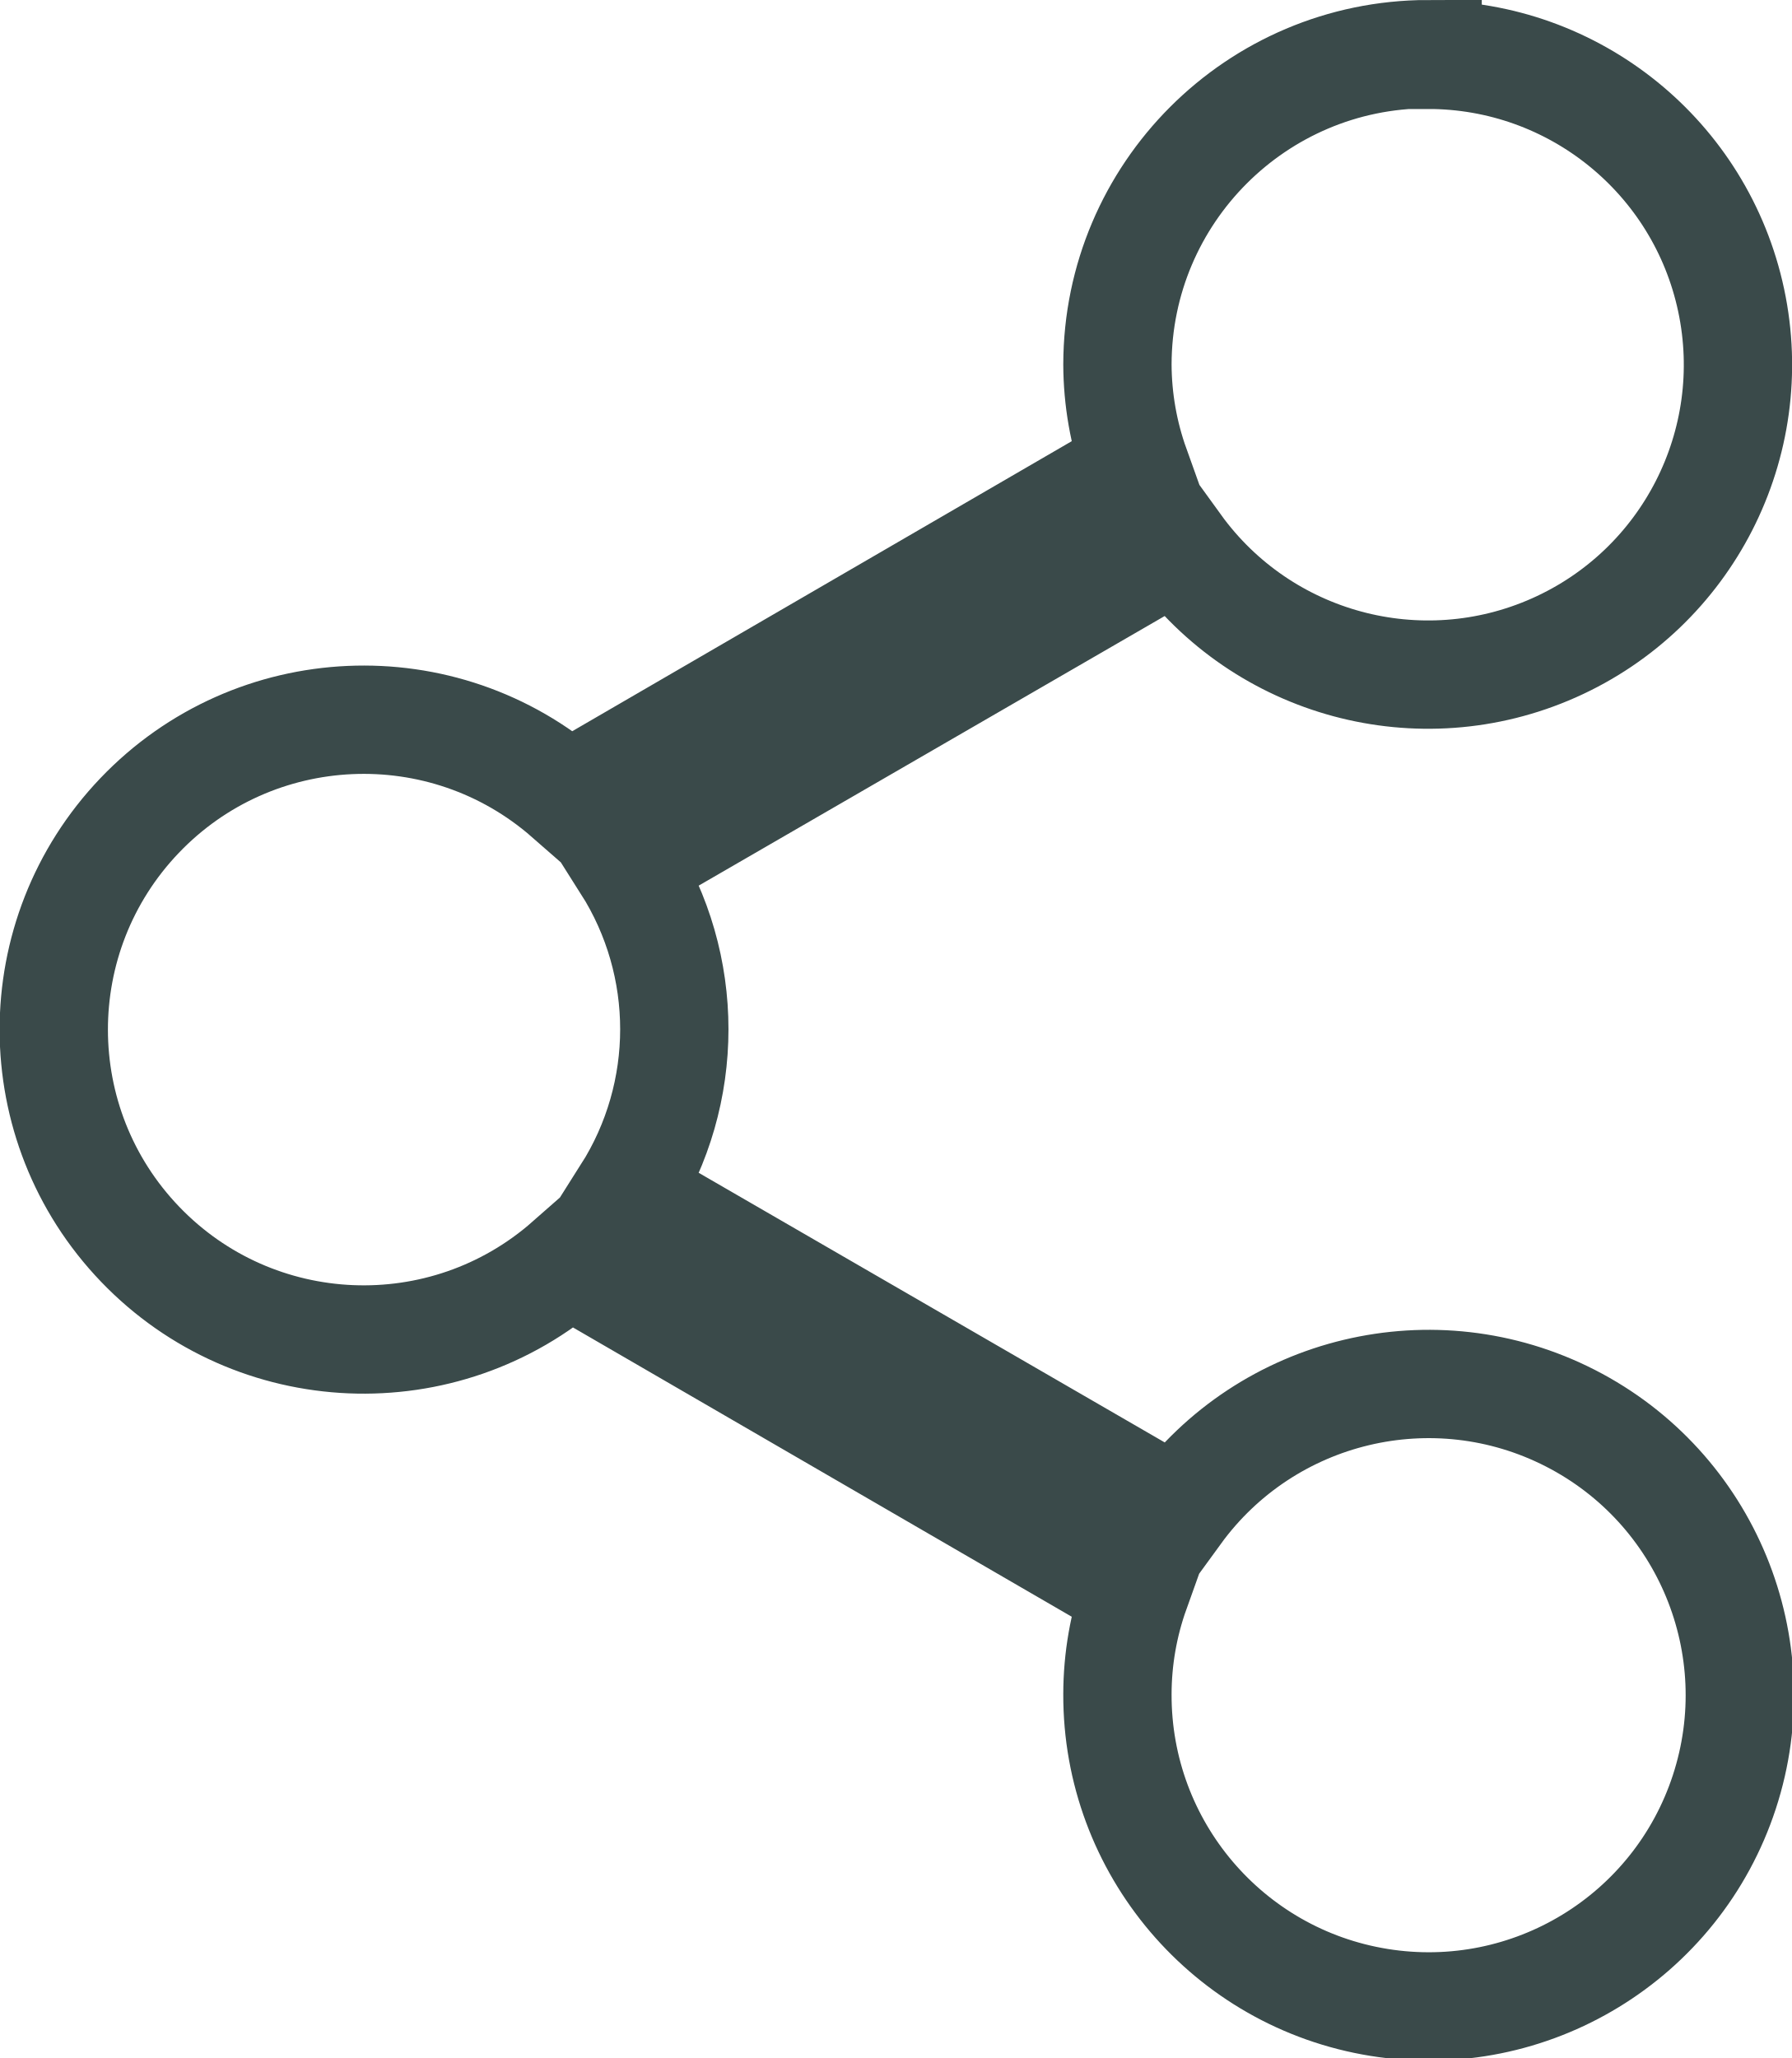
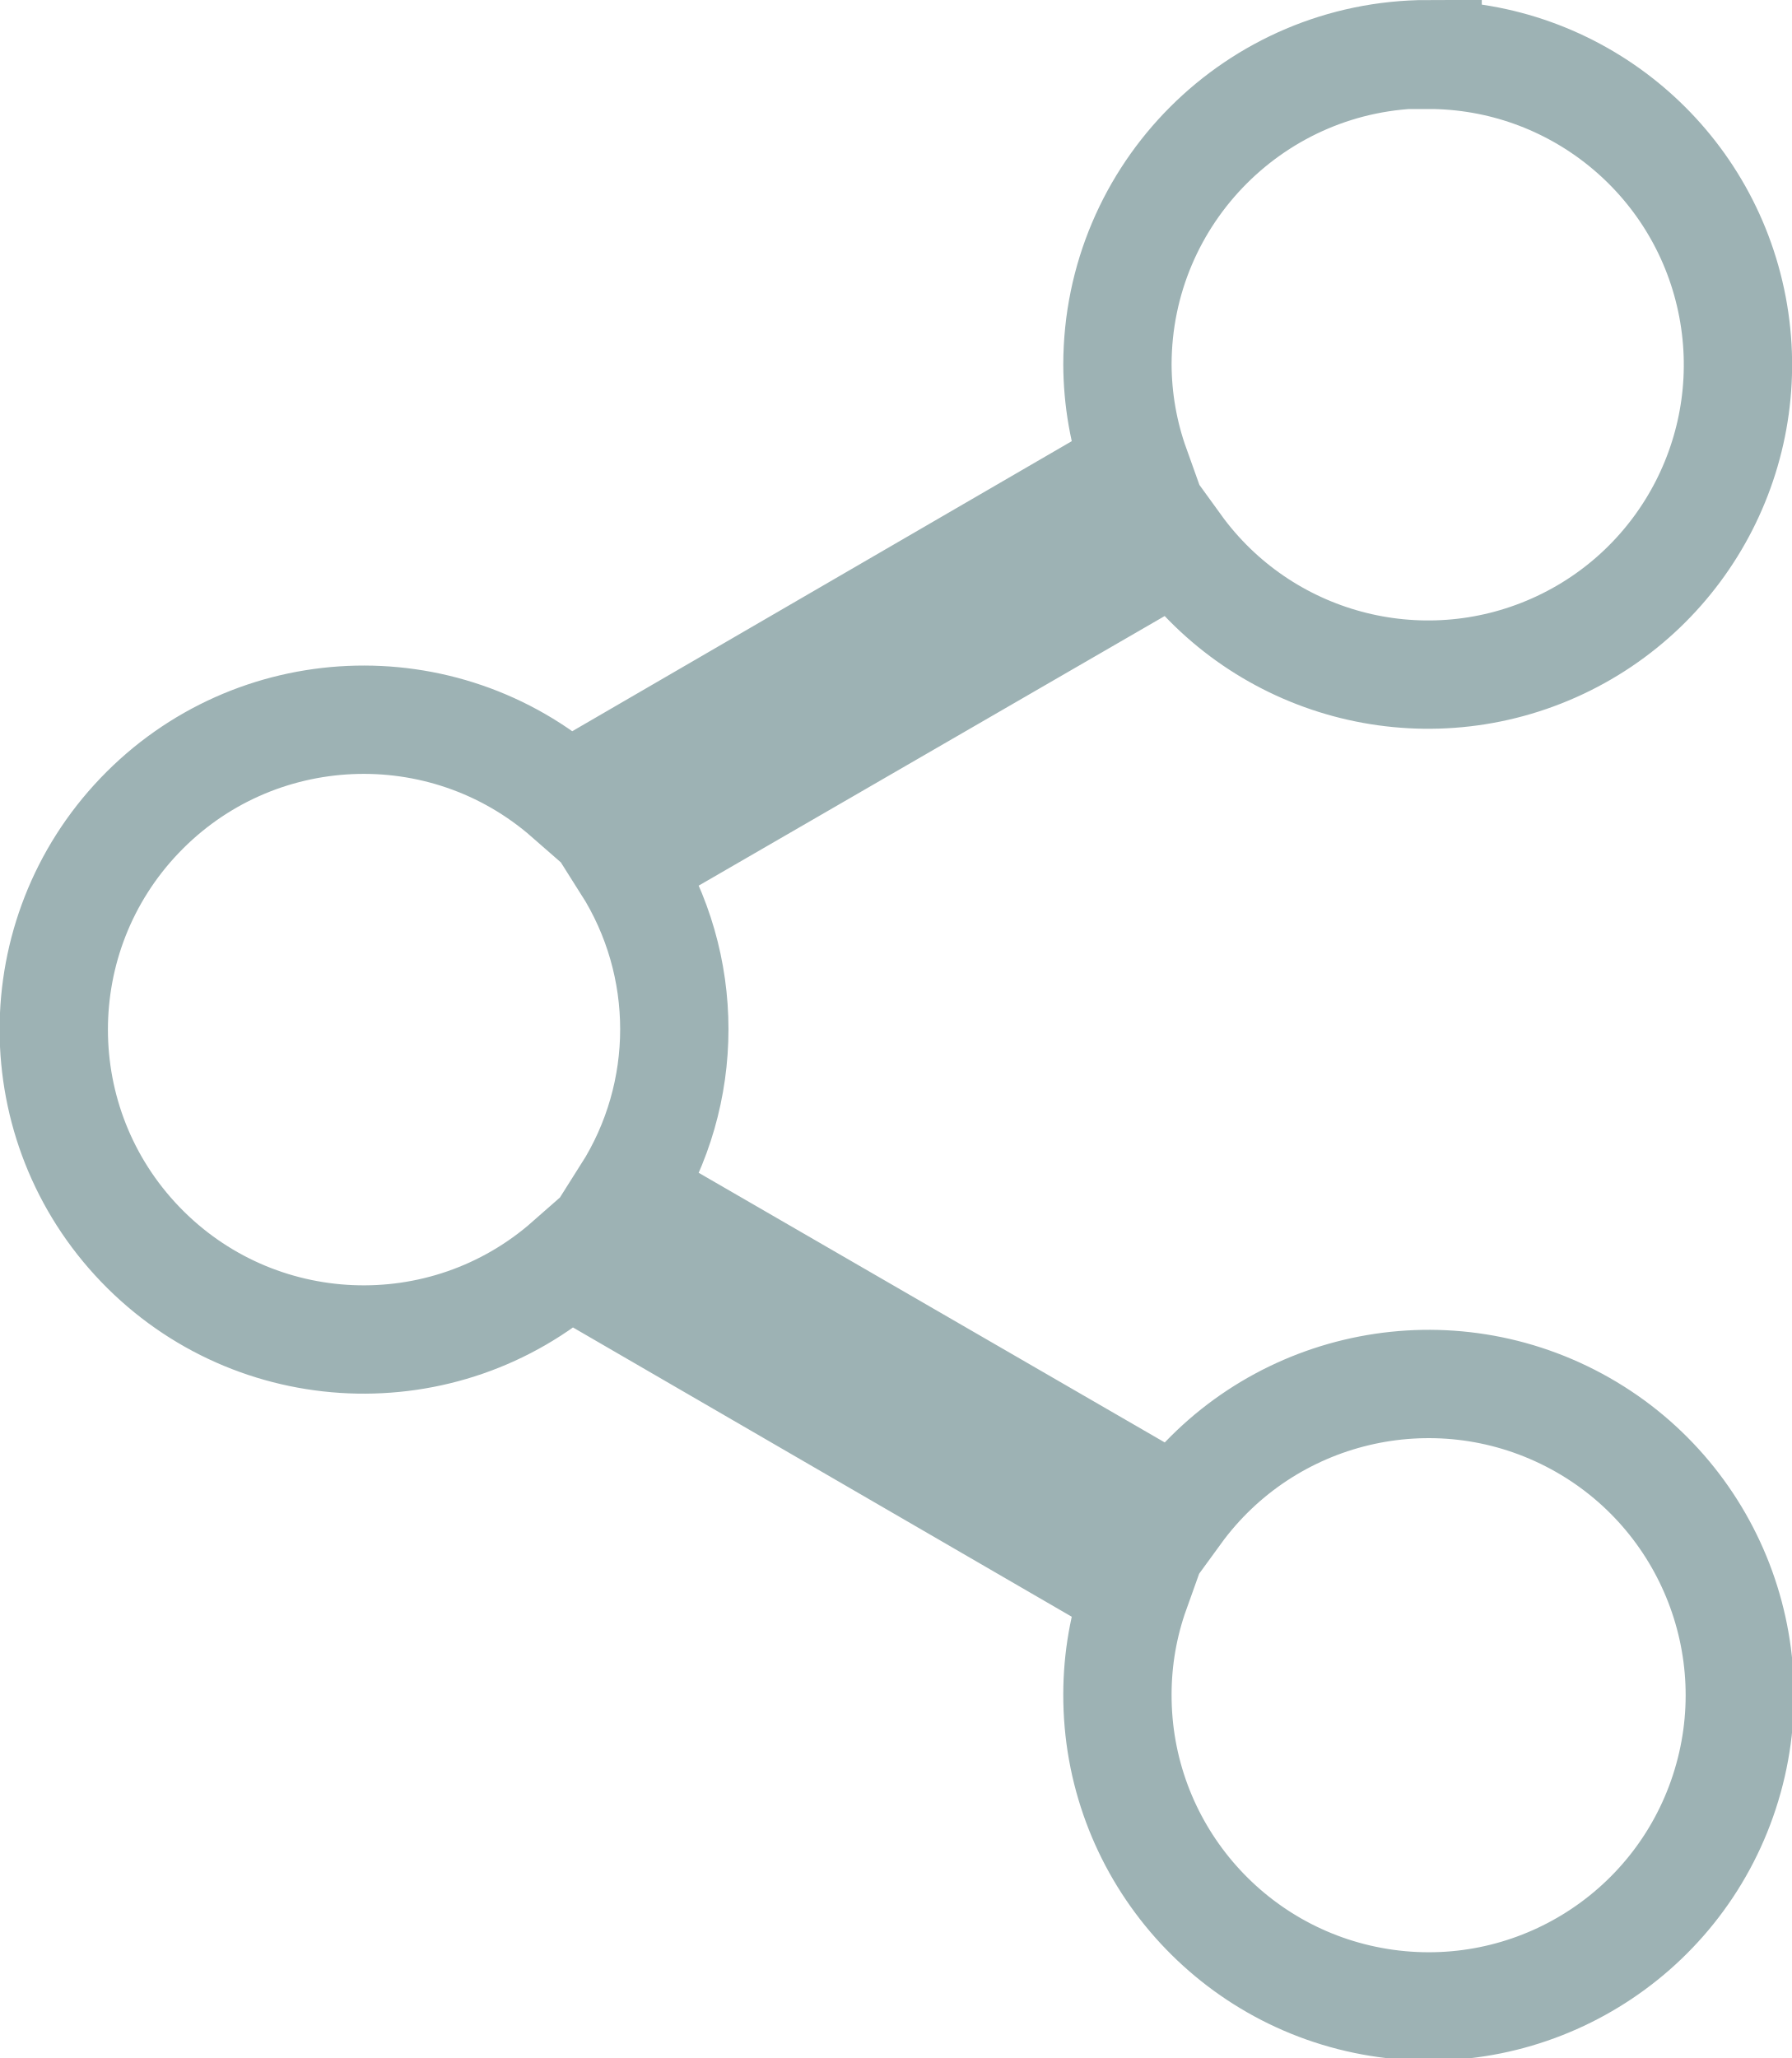
<svg xmlns="http://www.w3.org/2000/svg" width="16.545" height="19" viewBox="0 0 16.545 19">
  <g id="noun-share-1037331" transform="translate(0.5 0.5)">
-     <path id="noun-share-1037331-2" data-name="noun-share-1037331" d="M325.522,267.49a2.87,2.87,0,0,0-2.864,2.864,2.833,2.833,0,0,0,.166.946l-5.241,3.043a2.861,2.861,0,1,0,.006,4.3l5.235,3.036a2.835,2.835,0,0,0-.166.952,2.873,2.873,0,1,0,.55-1.681l-5.082-2.94a2.834,2.834,0,0,0,0-3.036l5.082-2.94a2.861,2.861,0,1,0,2.314-4.538Z" transform="translate(-312.841 -267.49)" fill="none" stroke="#3a4a4a" stroke-width="1" />
+     <path id="noun-share-1037331-2" data-name="noun-share-1037331" d="M325.522,267.49a2.87,2.87,0,0,0-2.864,2.864,2.833,2.833,0,0,0,.166.946l-5.241,3.043a2.861,2.861,0,1,0,.006,4.3l5.235,3.036a2.835,2.835,0,0,0-.166.952,2.873,2.873,0,1,0,.55-1.681l-5.082-2.94a2.834,2.834,0,0,0,0-3.036l5.082-2.94a2.861,2.861,0,1,0,2.314-4.538Z" transform="translate(-312.841 -267.49)" fill="none" stroke="#9db2b4" stroke-width="1" />
  </g>
</svg>
